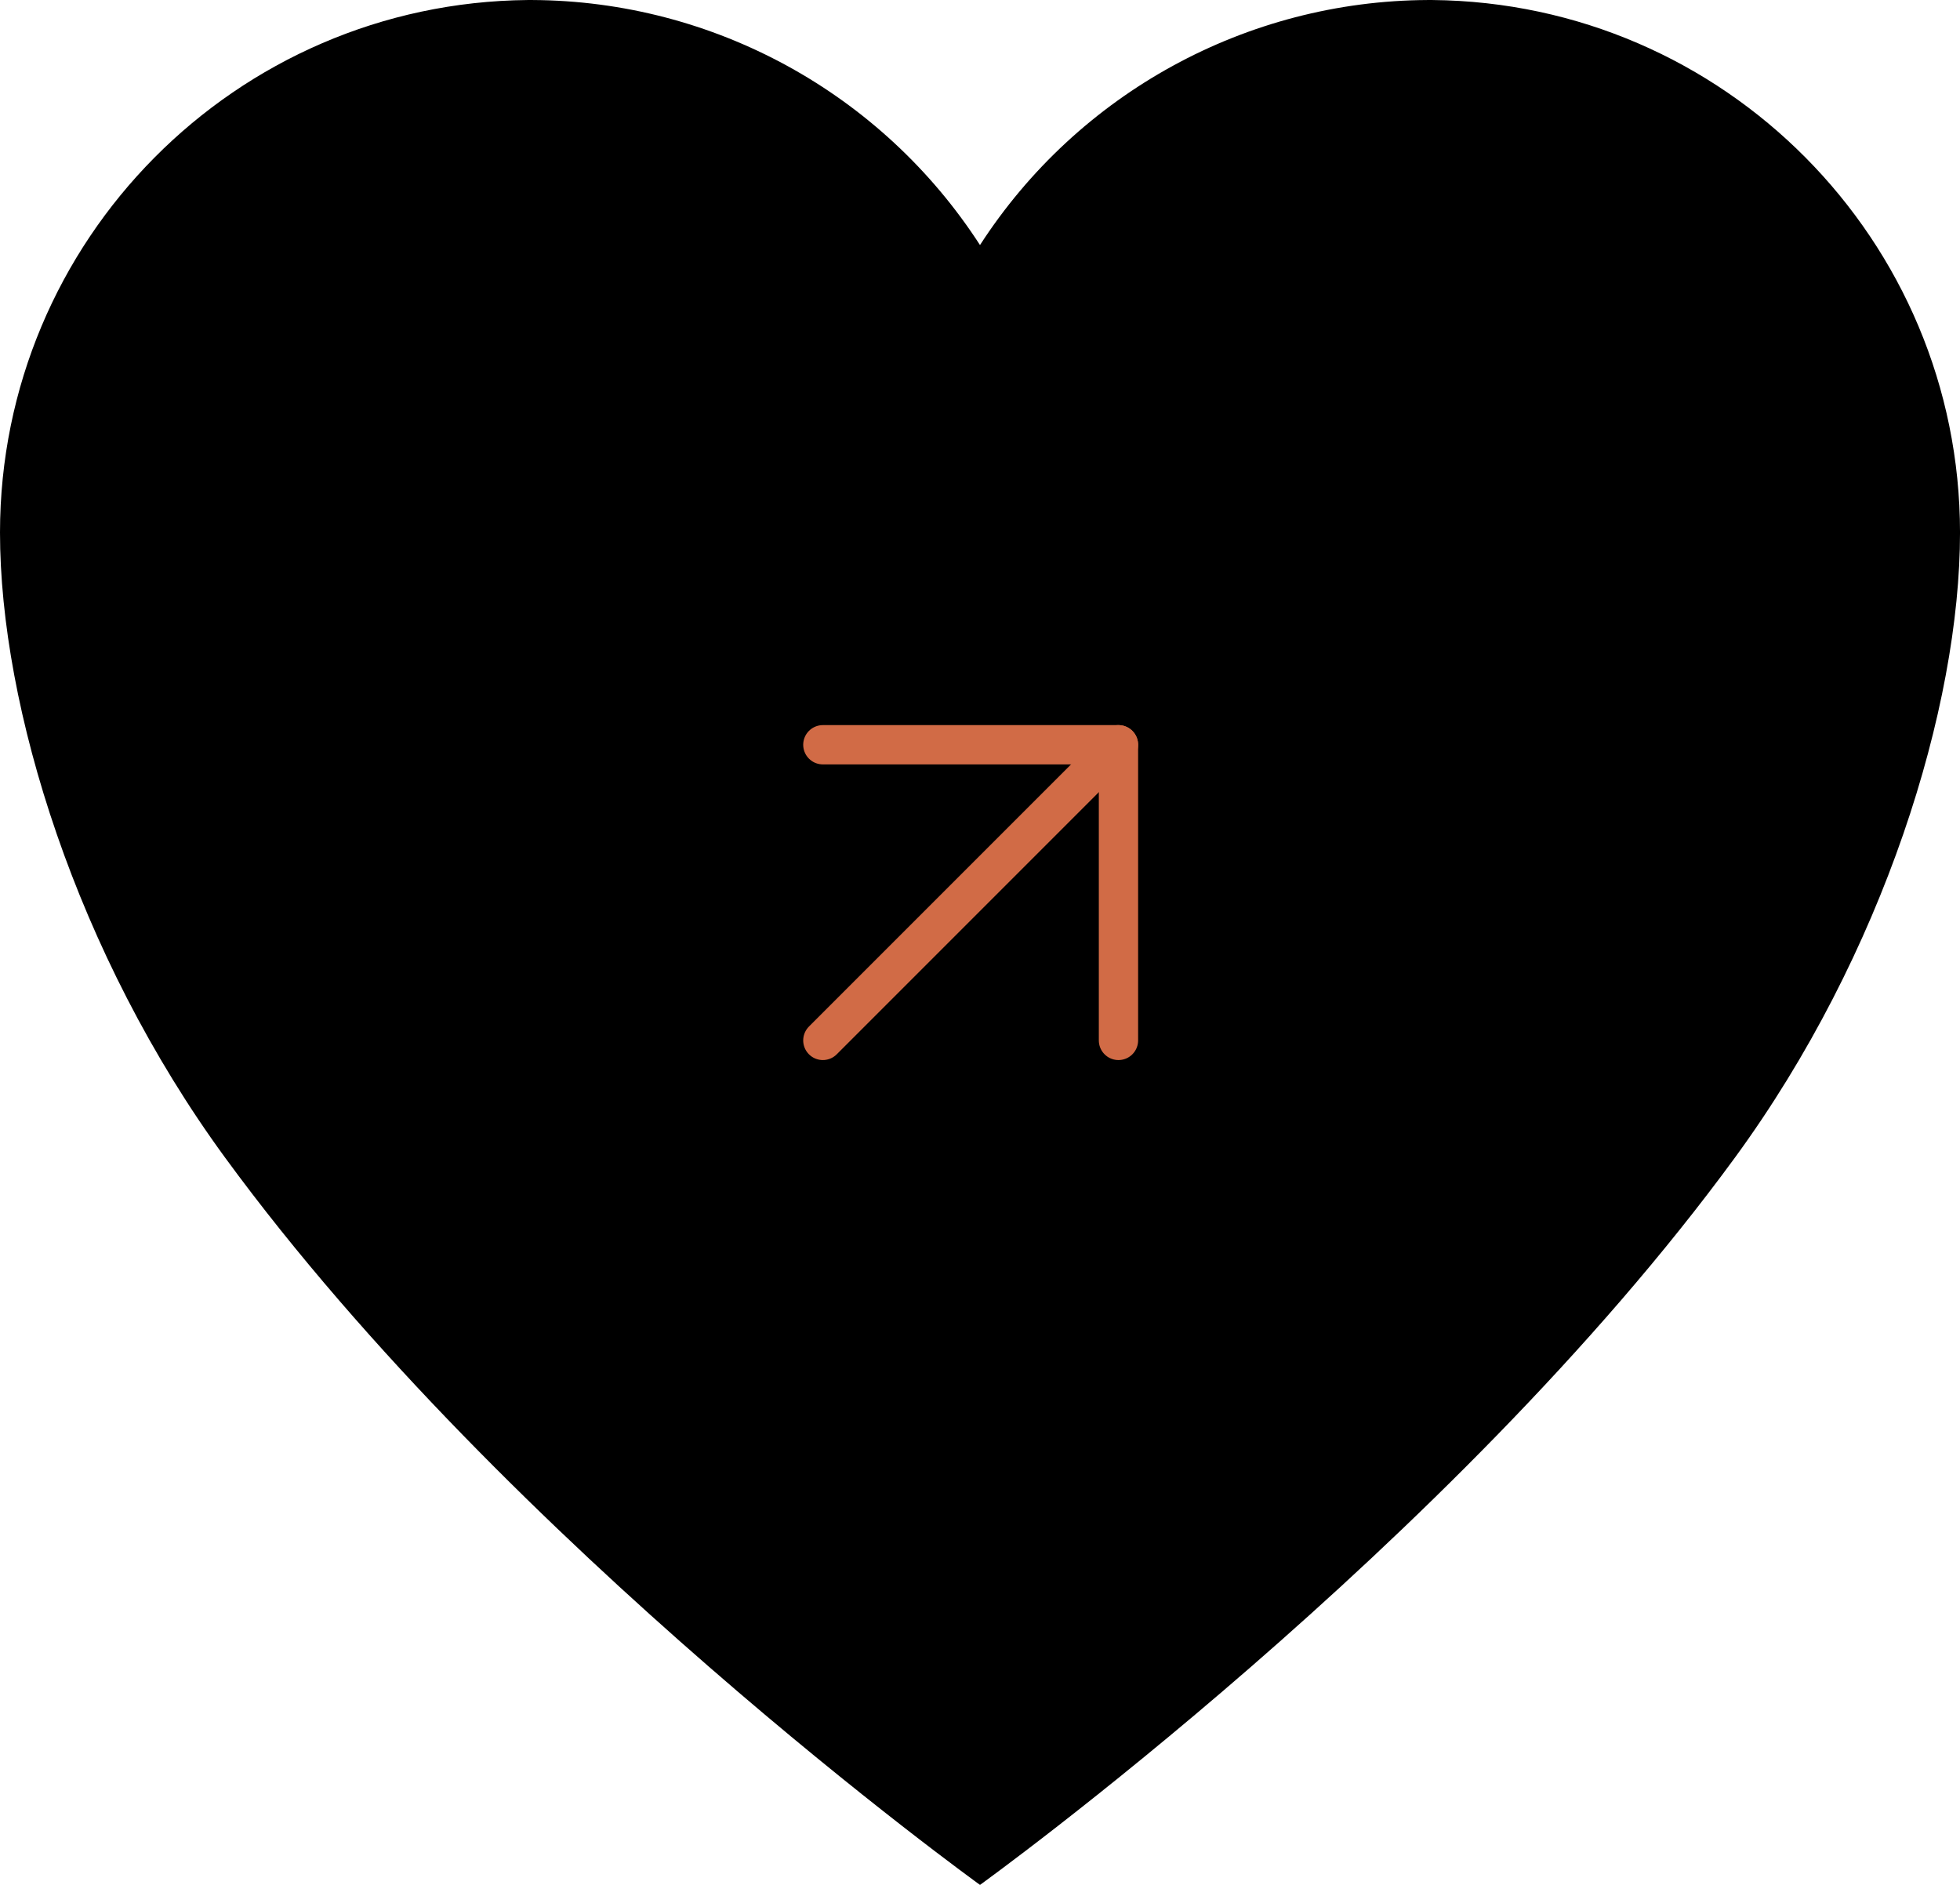
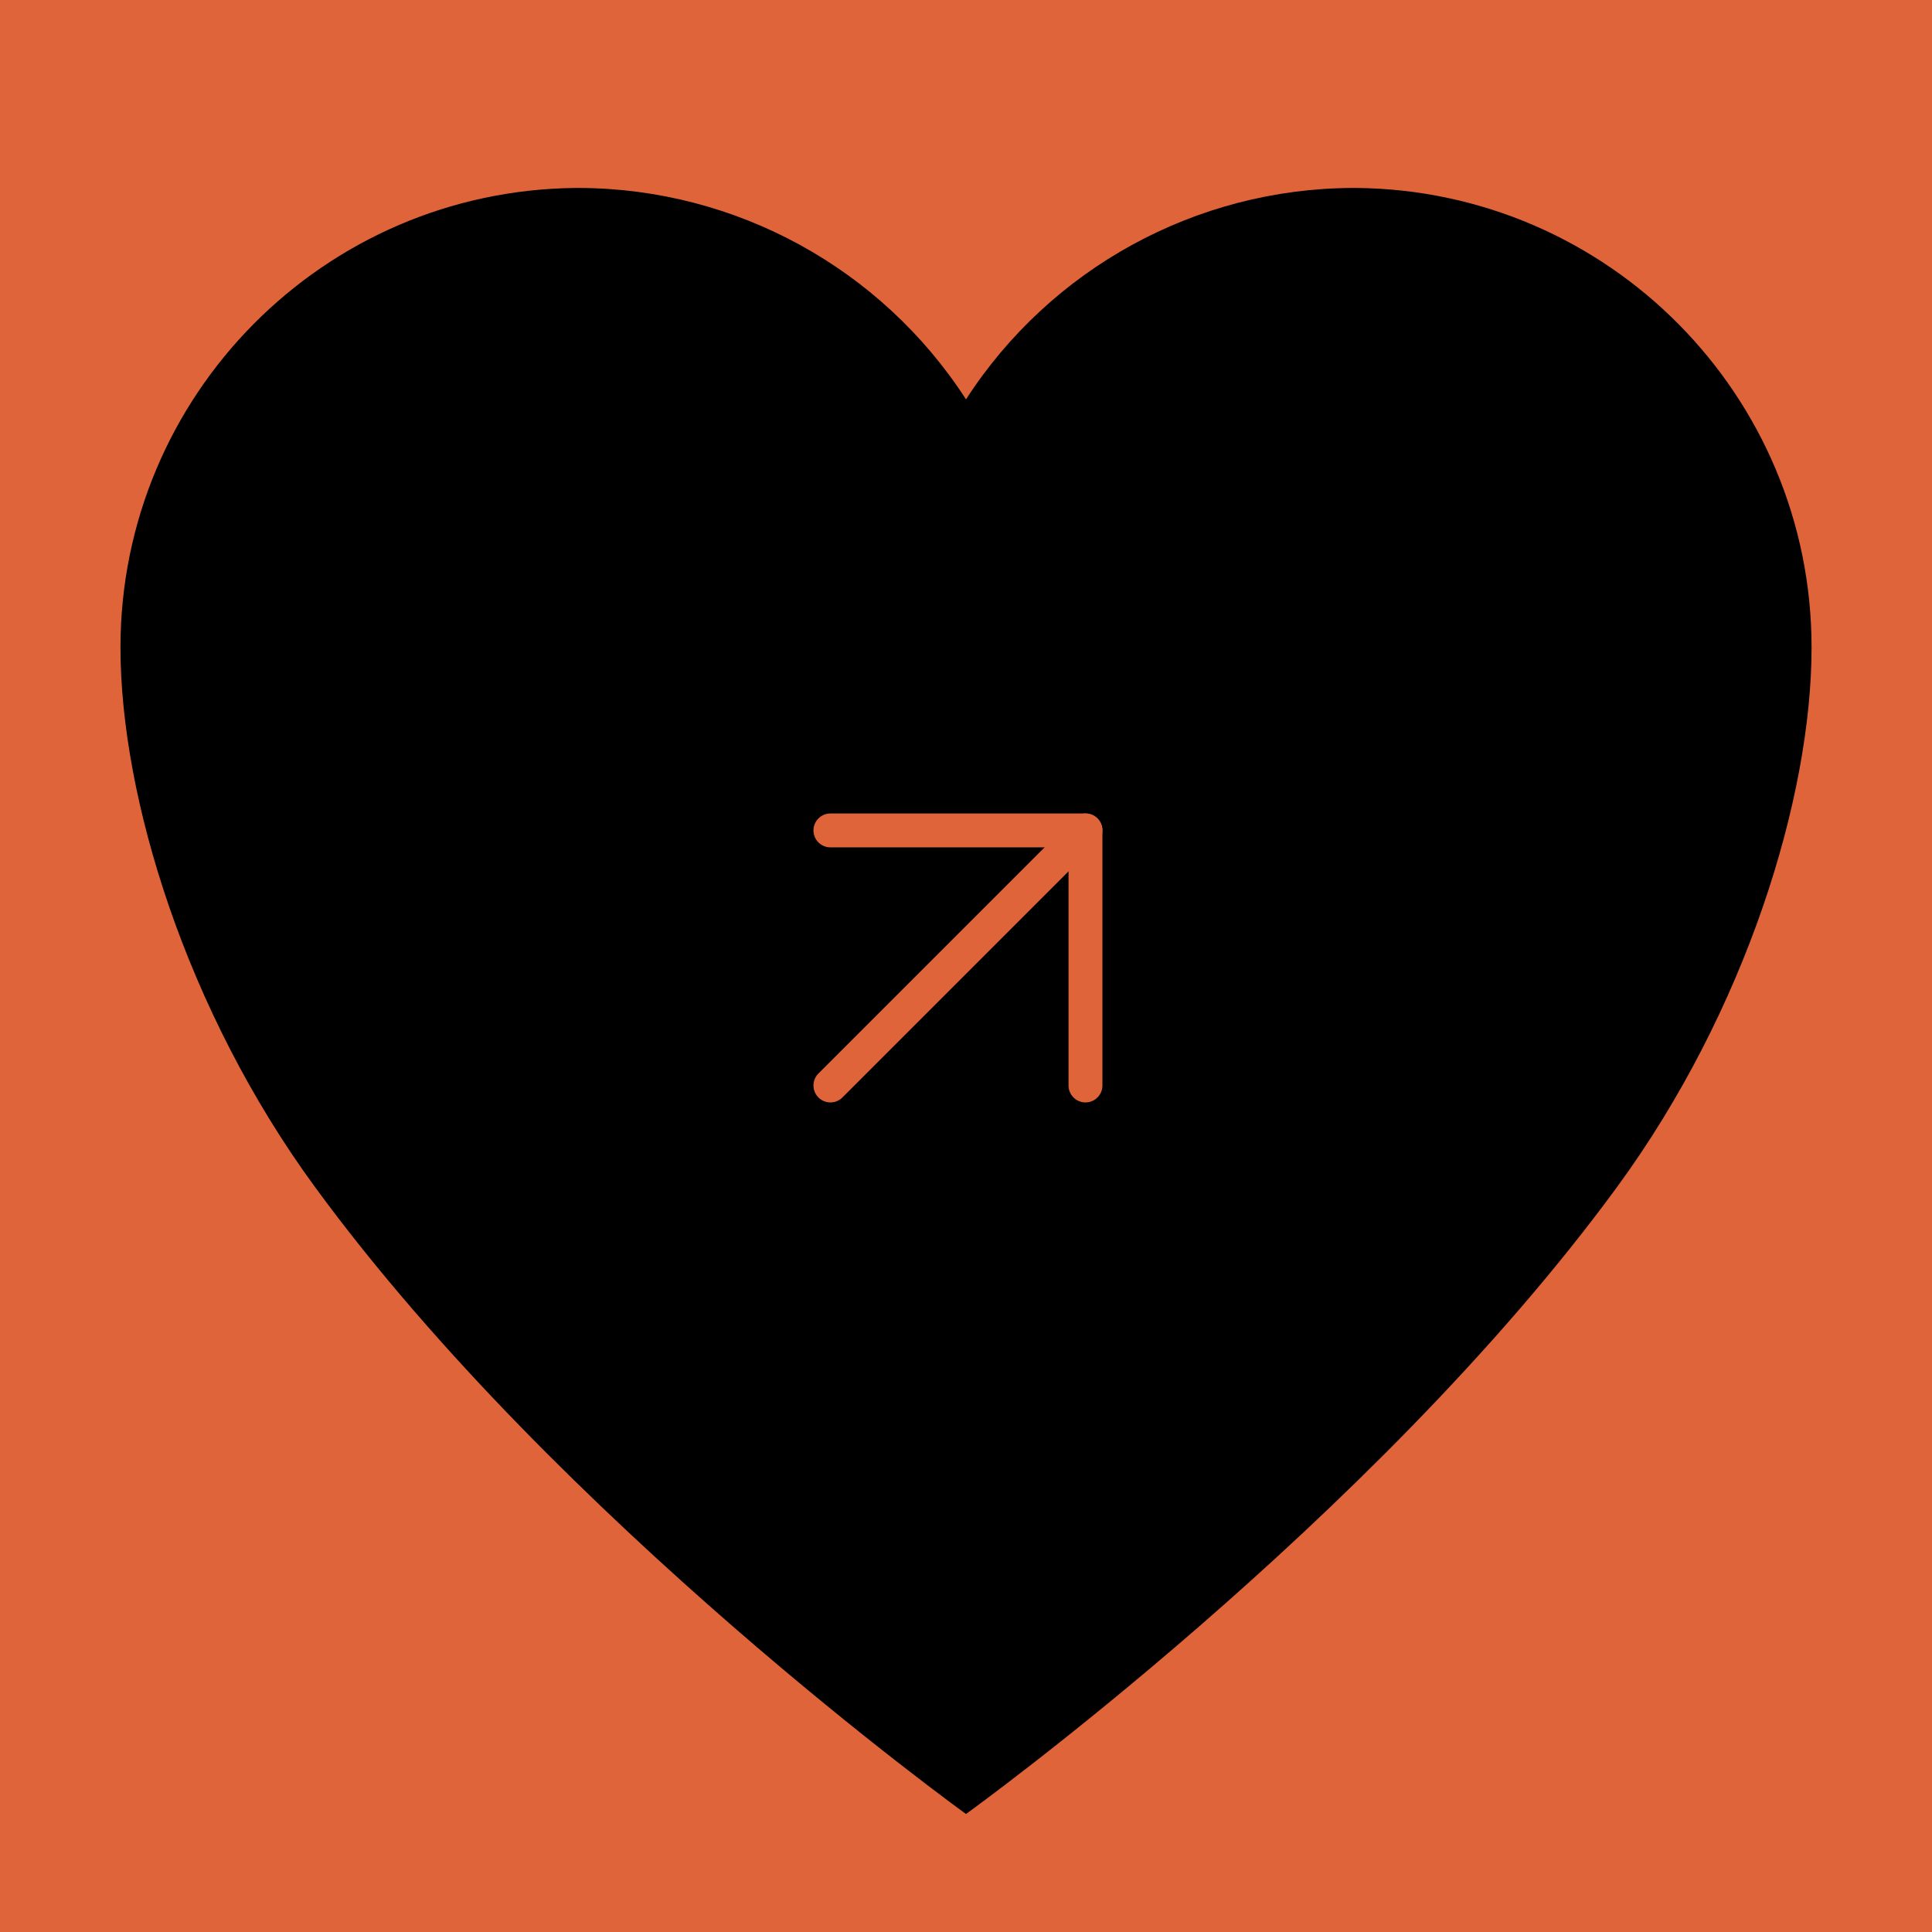
- <svg xmlns="http://www.w3.org/2000/svg" width="99.785" height="95.947" viewBox="0 0 99.785 95.947">
-   <g id="Groupe_1187" data-name="Groupe 1187" transform="translate(-1211.108 -2880.089)">
-     <path id="Icon_ionic-ios-heart" data-name="Icon ionic-ios-heart" d="M76.295,3.938h-.24A27.293,27.293,0,0,0,53.267,16.411,27.293,27.293,0,0,0,30.48,3.938h-.24A27.119,27.119,0,0,0,3.375,31.043c0,8.875,3.886,21.468,11.466,31.83,14.44,19.741,38.427,37.012,38.427,37.012s23.987-17.27,38.427-37.012c7.58-10.362,11.466-22.955,11.466-31.83A27.119,27.119,0,0,0,76.295,3.938Z" transform="translate(1207.733 2876.152)" />
-     <g id="Icon_feather-arrow-up-right" data-name="Icon feather-arrow-up-right" transform="translate(1242.5 2907.5)">
-       <path id="Tracé_2300" data-name="Tracé 2300" d="M10.5,25.55,25.55,10.5" fill="none" stroke="#d16b46" stroke-linecap="round" stroke-linejoin="round" stroke-width="2" />
-       <path id="Tracé_2301" data-name="Tracé 2301" d="M10.5,10.5H25.55V25.55" fill="none" stroke="#d16b46" stroke-linecap="round" stroke-linejoin="round" stroke-width="2" />
-     </g>
+ <svg xmlns="http://www.w3.org/2000/svg" id="Composant_26_2" data-name="Composant 26 – 2" width="114" height="114" viewBox="0 0 114 114">
+   <rect id="Rectangle_617" data-name="Rectangle 617" width="114" height="114" fill="#e0643a" />
+   <path id="Icon_ionic-ios-heart" data-name="Icon ionic-ios-heart" d="M76.295,3.938h-.24A27.293,27.293,0,0,0,53.267,16.411,27.293,27.293,0,0,0,30.48,3.938h-.24A27.119,27.119,0,0,0,3.375,31.043c0,8.875,3.886,21.468,11.466,31.83,14.44,19.741,38.427,37.012,38.427,37.012s23.987-17.27,38.427-37.012c7.58-10.362,11.466-22.955,11.466-31.83A27.119,27.119,0,0,0,76.295,3.938Z" transform="translate(3.733 7.152)" />
+   <g id="Icon_feather-arrow-up-right" data-name="Icon feather-arrow-up-right" transform="translate(38.5 38.5)">
+     <path id="Tracé_2300" data-name="Tracé 2300" d="M10.5,25.55,25.55,10.5" fill="none" stroke="#e0643a" stroke-linecap="round" stroke-linejoin="round" stroke-width="2" />
+     <path id="Tracé_2301" data-name="Tracé 2301" d="M10.5,10.5H25.55V25.55" fill="none" stroke="#e0643a" stroke-linecap="round" stroke-linejoin="round" stroke-width="2" />
  </g>
</svg>
